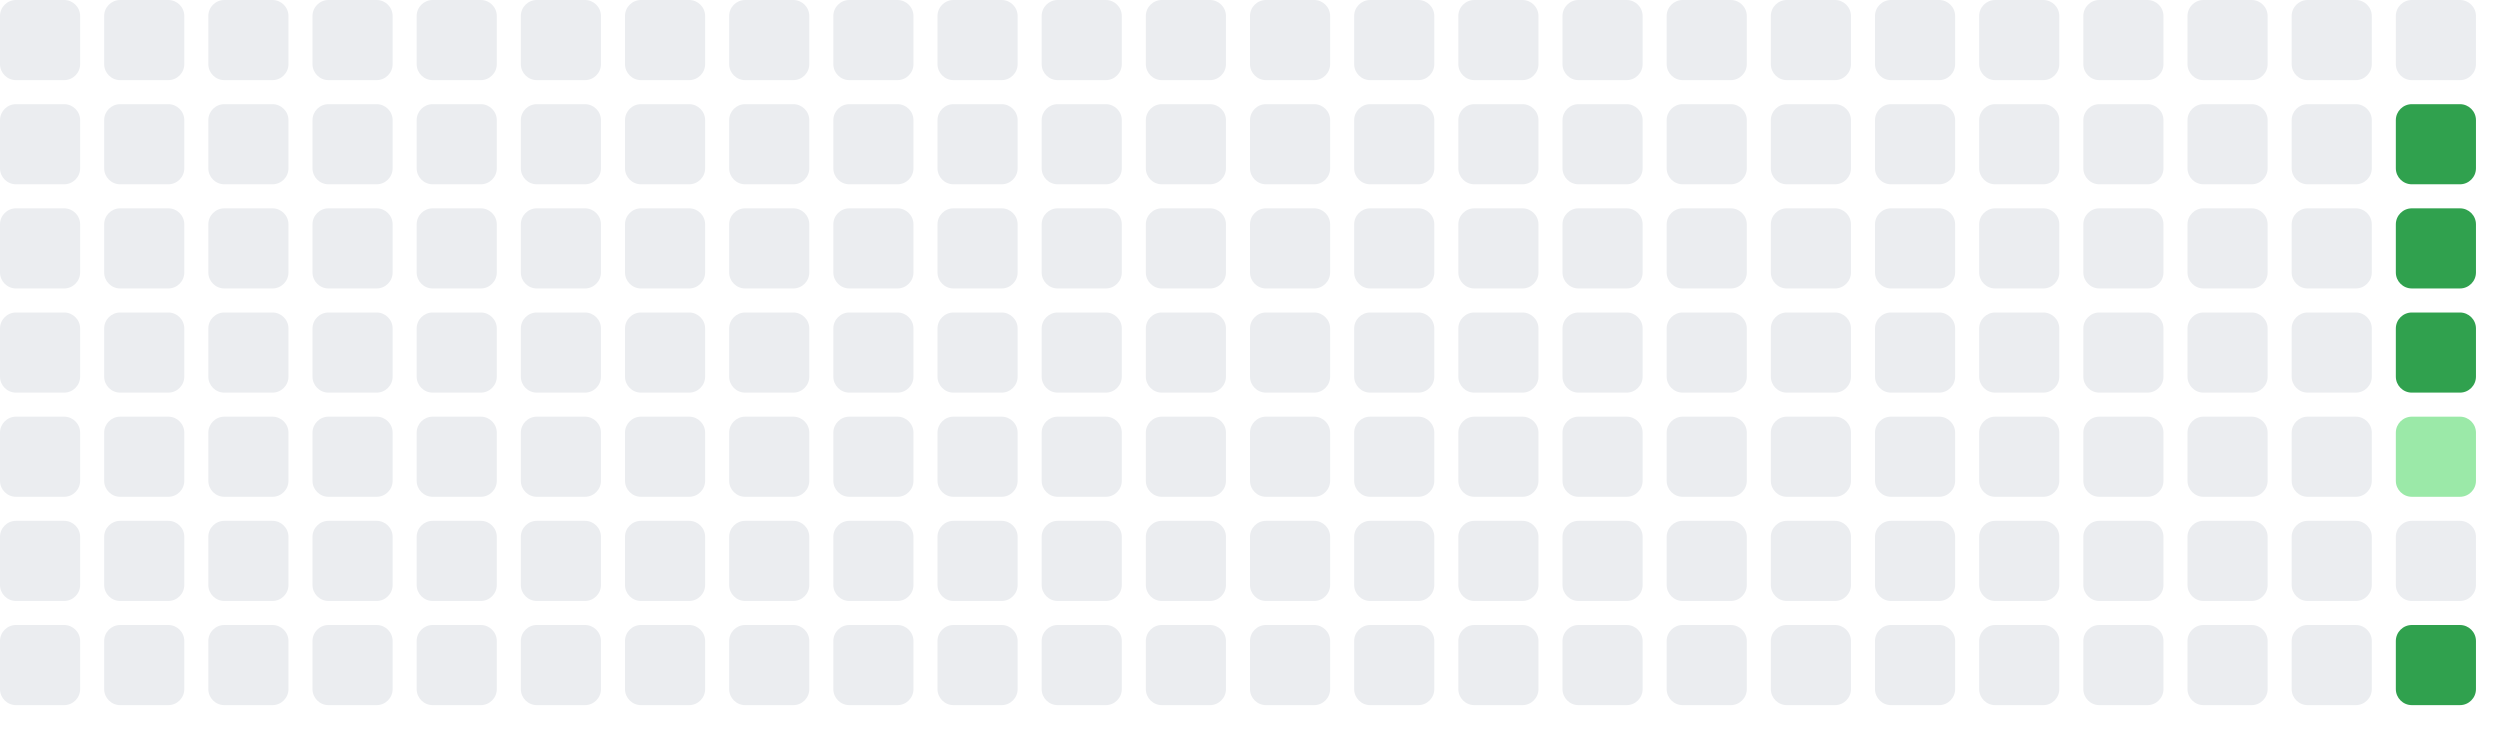
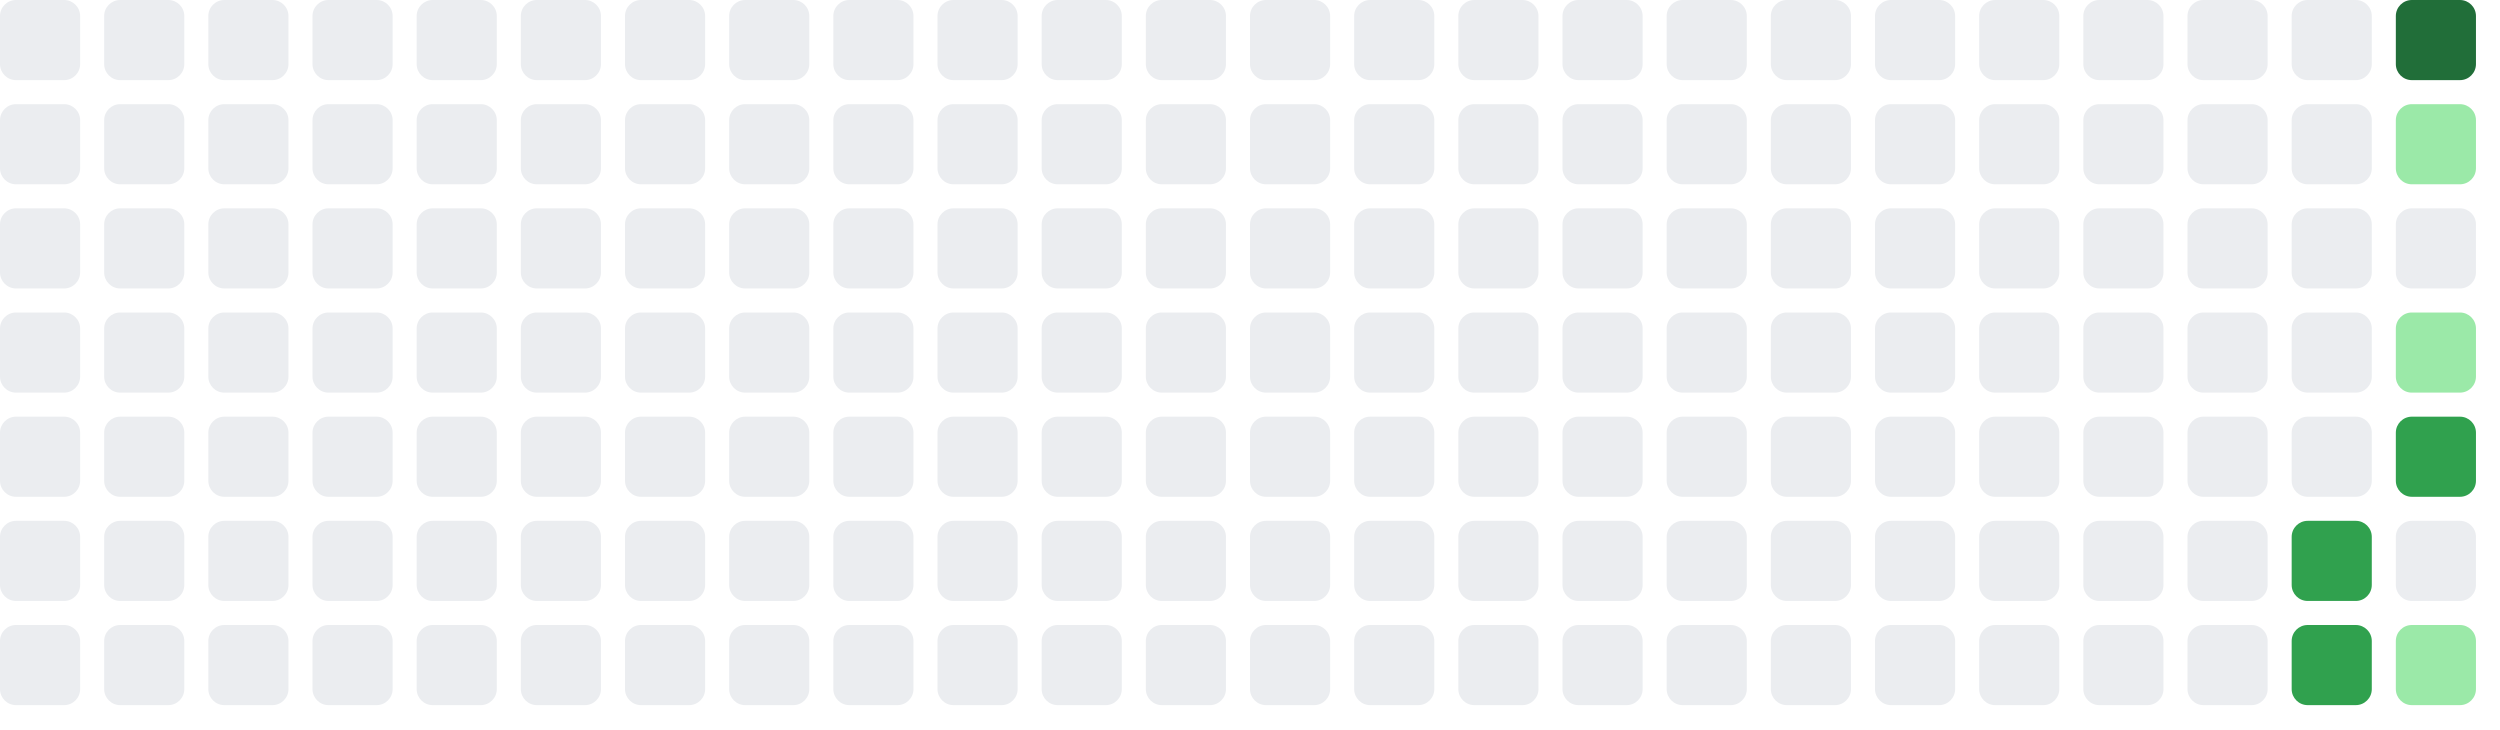
<svg xmlns="http://www.w3.org/2000/svg" width="312" height="91">
  <rect x="0" y="0" width="10" height="10" fill="#ebedf0" rx="2" ry="2" />
  <rect x="0" y="13" width="10" height="10" fill="#ebedf0" rx="2" ry="2" />
  <rect x="0" y="26" width="10" height="10" fill="#ebedf0" rx="2" ry="2" />
  <rect x="0" y="39" width="10" height="10" fill="#ebedf0" rx="2" ry="2" />
  <rect x="0" y="52" width="10" height="10" fill="#ebedf0" rx="2" ry="2" />
  <rect x="0" y="65" width="10" height="10" fill="#ebedf0" rx="2" ry="2" />
  <rect x="0" y="78" width="10" height="10" fill="#ebedf0" rx="2" ry="2" />
  <rect x="13" y="0" width="10" height="10" fill="#ebedf0" rx="2" ry="2" />
  <rect x="13" y="13" width="10" height="10" fill="#ebedf0" rx="2" ry="2" />
  <rect x="13" y="26" width="10" height="10" fill="#ebedf0" rx="2" ry="2" />
  <rect x="13" y="39" width="10" height="10" fill="#ebedf0" rx="2" ry="2" />
  <rect x="13" y="52" width="10" height="10" fill="#ebedf0" rx="2" ry="2" />
  <rect x="13" y="65" width="10" height="10" fill="#ebedf0" rx="2" ry="2" />
  <rect x="13" y="78" width="10" height="10" fill="#ebedf0" rx="2" ry="2" />
  <rect x="26" y="0" width="10" height="10" fill="#ebedf0" rx="2" ry="2" />
  <rect x="26" y="13" width="10" height="10" fill="#ebedf0" rx="2" ry="2" />
  <rect x="26" y="26" width="10" height="10" fill="#ebedf0" rx="2" ry="2" />
  <rect x="26" y="39" width="10" height="10" fill="#ebedf0" rx="2" ry="2" />
  <rect x="26" y="52" width="10" height="10" fill="#ebedf0" rx="2" ry="2" />
  <rect x="26" y="65" width="10" height="10" fill="#ebedf0" rx="2" ry="2" />
  <rect x="26" y="78" width="10" height="10" fill="#ebedf0" rx="2" ry="2" />
  <rect x="39" y="0" width="10" height="10" fill="#ebedf0" rx="2" ry="2" />
  <rect x="39" y="13" width="10" height="10" fill="#ebedf0" rx="2" ry="2" />
  <rect x="39" y="26" width="10" height="10" fill="#ebedf0" rx="2" ry="2" />
  <rect x="39" y="39" width="10" height="10" fill="#ebedf0" rx="2" ry="2" />
  <rect x="39" y="52" width="10" height="10" fill="#ebedf0" rx="2" ry="2" />
  <rect x="39" y="65" width="10" height="10" fill="#ebedf0" rx="2" ry="2" />
  <rect x="39" y="78" width="10" height="10" fill="#ebedf0" rx="2" ry="2" />
  <rect x="52" y="0" width="10" height="10" fill="#ebedf0" rx="2" ry="2" />
  <rect x="52" y="13" width="10" height="10" fill="#ebedf0" rx="2" ry="2" />
  <rect x="52" y="26" width="10" height="10" fill="#ebedf0" rx="2" ry="2" />
  <rect x="52" y="39" width="10" height="10" fill="#ebedf0" rx="2" ry="2" />
  <rect x="52" y="52" width="10" height="10" fill="#ebedf0" rx="2" ry="2" />
  <rect x="52" y="65" width="10" height="10" fill="#ebedf0" rx="2" ry="2" />
  <rect x="52" y="78" width="10" height="10" fill="#ebedf0" rx="2" ry="2" />
  <rect x="65" y="0" width="10" height="10" fill="#ebedf0" rx="2" ry="2" />
  <rect x="65" y="13" width="10" height="10" fill="#ebedf0" rx="2" ry="2" />
  <rect x="65" y="26" width="10" height="10" fill="#ebedf0" rx="2" ry="2" />
  <rect x="65" y="39" width="10" height="10" fill="#ebedf0" rx="2" ry="2" />
  <rect x="65" y="52" width="10" height="10" fill="#ebedf0" rx="2" ry="2" />
  <rect x="65" y="65" width="10" height="10" fill="#ebedf0" rx="2" ry="2" />
  <rect x="65" y="78" width="10" height="10" fill="#ebedf0" rx="2" ry="2" />
  <rect x="78" y="0" width="10" height="10" fill="#ebedf0" rx="2" ry="2" />
  <rect x="78" y="13" width="10" height="10" fill="#ebedf0" rx="2" ry="2" />
  <rect x="78" y="26" width="10" height="10" fill="#ebedf0" rx="2" ry="2" />
  <rect x="78" y="39" width="10" height="10" fill="#ebedf0" rx="2" ry="2" />
  <rect x="78" y="52" width="10" height="10" fill="#ebedf0" rx="2" ry="2" />
  <rect x="78" y="65" width="10" height="10" fill="#ebedf0" rx="2" ry="2" />
  <rect x="78" y="78" width="10" height="10" fill="#ebedf0" rx="2" ry="2" />
  <rect x="91" y="0" width="10" height="10" fill="#ebedf0" rx="2" ry="2" />
  <rect x="91" y="13" width="10" height="10" fill="#ebedf0" rx="2" ry="2" />
  <rect x="91" y="26" width="10" height="10" fill="#ebedf0" rx="2" ry="2" />
  <rect x="91" y="39" width="10" height="10" fill="#ebedf0" rx="2" ry="2" />
  <rect x="91" y="52" width="10" height="10" fill="#ebedf0" rx="2" ry="2" />
  <rect x="91" y="65" width="10" height="10" fill="#ebedf0" rx="2" ry="2" />
  <rect x="91" y="78" width="10" height="10" fill="#ebedf0" rx="2" ry="2" />
  <rect x="104" y="0" width="10" height="10" fill="#ebedf0" rx="2" ry="2" />
  <rect x="104" y="13" width="10" height="10" fill="#ebedf0" rx="2" ry="2" />
  <rect x="104" y="26" width="10" height="10" fill="#ebedf0" rx="2" ry="2" />
  <rect x="104" y="39" width="10" height="10" fill="#ebedf0" rx="2" ry="2" />
  <rect x="104" y="52" width="10" height="10" fill="#ebedf0" rx="2" ry="2" />
  <rect x="104" y="65" width="10" height="10" fill="#ebedf0" rx="2" ry="2" />
  <rect x="104" y="78" width="10" height="10" fill="#ebedf0" rx="2" ry="2" />
  <rect x="117" y="0" width="10" height="10" fill="#ebedf0" rx="2" ry="2" />
  <rect x="117" y="13" width="10" height="10" fill="#ebedf0" rx="2" ry="2" />
  <rect x="117" y="26" width="10" height="10" fill="#ebedf0" rx="2" ry="2" />
  <rect x="117" y="39" width="10" height="10" fill="#ebedf0" rx="2" ry="2" />
  <rect x="117" y="52" width="10" height="10" fill="#ebedf0" rx="2" ry="2" />
  <rect x="117" y="65" width="10" height="10" fill="#ebedf0" rx="2" ry="2" />
  <rect x="117" y="78" width="10" height="10" fill="#ebedf0" rx="2" ry="2" />
  <rect x="130" y="0" width="10" height="10" fill="#ebedf0" rx="2" ry="2" />
  <rect x="130" y="13" width="10" height="10" fill="#ebedf0" rx="2" ry="2" />
  <rect x="130" y="26" width="10" height="10" fill="#ebedf0" rx="2" ry="2" />
  <rect x="130" y="39" width="10" height="10" fill="#ebedf0" rx="2" ry="2" />
  <rect x="130" y="52" width="10" height="10" fill="#ebedf0" rx="2" ry="2" />
  <rect x="130" y="65" width="10" height="10" fill="#ebedf0" rx="2" ry="2" />
  <rect x="130" y="78" width="10" height="10" fill="#ebedf0" rx="2" ry="2" />
  <rect x="143" y="0" width="10" height="10" fill="#ebedf0" rx="2" ry="2" />
  <rect x="143" y="13" width="10" height="10" fill="#ebedf0" rx="2" ry="2" />
  <rect x="143" y="26" width="10" height="10" fill="#ebedf0" rx="2" ry="2" />
  <rect x="143" y="39" width="10" height="10" fill="#ebedf0" rx="2" ry="2" />
  <rect x="143" y="52" width="10" height="10" fill="#ebedf0" rx="2" ry="2" />
  <rect x="143" y="65" width="10" height="10" fill="#ebedf0" rx="2" ry="2" />
  <rect x="143" y="78" width="10" height="10" fill="#ebedf0" rx="2" ry="2" />
  <rect x="156" y="0" width="10" height="10" fill="#ebedf0" rx="2" ry="2" />
  <rect x="156" y="13" width="10" height="10" fill="#ebedf0" rx="2" ry="2" />
  <rect x="156" y="26" width="10" height="10" fill="#ebedf0" rx="2" ry="2" />
  <rect x="156" y="39" width="10" height="10" fill="#ebedf0" rx="2" ry="2" />
  <rect x="156" y="52" width="10" height="10" fill="#ebedf0" rx="2" ry="2" />
  <rect x="156" y="65" width="10" height="10" fill="#ebedf0" rx="2" ry="2" />
  <rect x="156" y="78" width="10" height="10" fill="#ebedf0" rx="2" ry="2" />
  <rect x="169" y="0" width="10" height="10" fill="#ebedf0" rx="2" ry="2" />
  <rect x="169" y="13" width="10" height="10" fill="#ebedf0" rx="2" ry="2" />
  <rect x="169" y="26" width="10" height="10" fill="#ebedf0" rx="2" ry="2" />
  <rect x="169" y="39" width="10" height="10" fill="#ebedf0" rx="2" ry="2" />
  <rect x="169" y="52" width="10" height="10" fill="#ebedf0" rx="2" ry="2" />
  <rect x="169" y="65" width="10" height="10" fill="#ebedf0" rx="2" ry="2" />
  <rect x="169" y="78" width="10" height="10" fill="#ebedf0" rx="2" ry="2" />
  <rect x="182" y="0" width="10" height="10" fill="#ebedf0" rx="2" ry="2" />
  <rect x="182" y="13" width="10" height="10" fill="#ebedf0" rx="2" ry="2" />
  <rect x="182" y="26" width="10" height="10" fill="#ebedf0" rx="2" ry="2" />
  <rect x="182" y="39" width="10" height="10" fill="#ebedf0" rx="2" ry="2" />
  <rect x="182" y="52" width="10" height="10" fill="#ebedf0" rx="2" ry="2" />
  <rect x="182" y="65" width="10" height="10" fill="#ebedf0" rx="2" ry="2" />
  <rect x="182" y="78" width="10" height="10" fill="#ebedf0" rx="2" ry="2" />
  <rect x="195" y="0" width="10" height="10" fill="#ebedf0" rx="2" ry="2" />
  <rect x="195" y="13" width="10" height="10" fill="#ebedf0" rx="2" ry="2" />
  <rect x="195" y="26" width="10" height="10" fill="#ebedf0" rx="2" ry="2" />
  <rect x="195" y="39" width="10" height="10" fill="#ebedf0" rx="2" ry="2" />
  <rect x="195" y="52" width="10" height="10" fill="#ebedf0" rx="2" ry="2" />
  <rect x="195" y="65" width="10" height="10" fill="#ebedf0" rx="2" ry="2" />
  <rect x="195" y="78" width="10" height="10" fill="#ebedf0" rx="2" ry="2" />
  <rect x="208" y="0" width="10" height="10" fill="#ebedf0" rx="2" ry="2" />
  <rect x="208" y="13" width="10" height="10" fill="#ebedf0" rx="2" ry="2" />
  <rect x="208" y="26" width="10" height="10" fill="#ebedf0" rx="2" ry="2" />
  <rect x="208" y="39" width="10" height="10" fill="#ebedf0" rx="2" ry="2" />
  <rect x="208" y="52" width="10" height="10" fill="#ebedf0" rx="2" ry="2" />
  <rect x="208" y="65" width="10" height="10" fill="#ebedf0" rx="2" ry="2" />
  <rect x="208" y="78" width="10" height="10" fill="#ebedf0" rx="2" ry="2" />
  <rect x="221" y="0" width="10" height="10" fill="#ebedf0" rx="2" ry="2" />
  <rect x="221" y="13" width="10" height="10" fill="#ebedf0" rx="2" ry="2" />
  <rect x="221" y="26" width="10" height="10" fill="#ebedf0" rx="2" ry="2" />
  <rect x="221" y="39" width="10" height="10" fill="#ebedf0" rx="2" ry="2" />
  <rect x="221" y="52" width="10" height="10" fill="#ebedf0" rx="2" ry="2" />
  <rect x="221" y="65" width="10" height="10" fill="#ebedf0" rx="2" ry="2" />
  <rect x="221" y="78" width="10" height="10" fill="#ebedf0" rx="2" ry="2" />
  <rect x="234" y="0" width="10" height="10" fill="#ebedf0" rx="2" ry="2" />
  <rect x="234" y="13" width="10" height="10" fill="#ebedf0" rx="2" ry="2" />
  <rect x="234" y="26" width="10" height="10" fill="#ebedf0" rx="2" ry="2" />
  <rect x="234" y="39" width="10" height="10" fill="#ebedf0" rx="2" ry="2" />
  <rect x="234" y="52" width="10" height="10" fill="#ebedf0" rx="2" ry="2" />
  <rect x="234" y="65" width="10" height="10" fill="#ebedf0" rx="2" ry="2" />
  <rect x="234" y="78" width="10" height="10" fill="#ebedf0" rx="2" ry="2" />
  <rect x="247" y="0" width="10" height="10" fill="#ebedf0" rx="2" ry="2" />
  <rect x="247" y="13" width="10" height="10" fill="#ebedf0" rx="2" ry="2" />
  <rect x="247" y="26" width="10" height="10" fill="#ebedf0" rx="2" ry="2" />
  <rect x="247" y="39" width="10" height="10" fill="#ebedf0" rx="2" ry="2" />
  <rect x="247" y="52" width="10" height="10" fill="#ebedf0" rx="2" ry="2" />
  <rect x="247" y="65" width="10" height="10" fill="#ebedf0" rx="2" ry="2" />
  <rect x="247" y="78" width="10" height="10" fill="#ebedf0" rx="2" ry="2" />
  <rect x="260" y="0" width="10" height="10" fill="#ebedf0" rx="2" ry="2" />
  <rect x="260" y="13" width="10" height="10" fill="#ebedf0" rx="2" ry="2" />
  <rect x="260" y="26" width="10" height="10" fill="#ebedf0" rx="2" ry="2" />
  <rect x="260" y="39" width="10" height="10" fill="#ebedf0" rx="2" ry="2" />
  <rect x="260" y="52" width="10" height="10" fill="#ebedf0" rx="2" ry="2" />
  <rect x="260" y="65" width="10" height="10" fill="#ebedf0" rx="2" ry="2" />
  <rect x="260" y="78" width="10" height="10" fill="#ebedf0" rx="2" ry="2" />
  <rect x="273" y="0" width="10" height="10" fill="#ebedf0" rx="2" ry="2" />
  <rect x="273" y="13" width="10" height="10" fill="#ebedf0" rx="2" ry="2" />
  <rect x="273" y="26" width="10" height="10" fill="#ebedf0" rx="2" ry="2" />
  <rect x="273" y="39" width="10" height="10" fill="#ebedf0" rx="2" ry="2" />
  <rect x="273" y="52" width="10" height="10" fill="#ebedf0" rx="2" ry="2" />
  <rect x="273" y="65" width="10" height="10" fill="#ebedf0" rx="2" ry="2" />
  <rect x="273" y="78" width="10" height="10" fill="#ebedf0" rx="2" ry="2" />
  <rect x="286" y="0" width="10" height="10" fill="#ebedf0" rx="2" ry="2" />
  <rect x="286" y="13" width="10" height="10" fill="#ebedf0" rx="2" ry="2" />
  <rect x="286" y="26" width="10" height="10" fill="#ebedf0" rx="2" ry="2" />
  <rect x="286" y="39" width="10" height="10" fill="#ebedf0" rx="2" ry="2" />
  <rect x="286" y="52" width="10" height="10" fill="#ebedf0" rx="2" ry="2" />
-   <rect x="286" y="65" width="10" height="10" fill="#ebedf0" rx="2" ry="2" />
-   <rect x="286" y="78" width="10" height="10" fill="#ebedf0" rx="2" ry="2" />
-   <rect x="299" y="0" width="10" height="10" fill="#ebedf0" rx="2" ry="2" />
-   <rect x="299" y="13" width="10" height="10" fill="#30a14e" rx="2" ry="2" />
-   <rect x="299" y="26" width="10" height="10" fill="#30a14e" rx="2" ry="2" />
-   <rect x="299" y="39" width="10" height="10" fill="#30a14e" rx="2" ry="2" />
-   <rect x="299" y="52" width="10" height="10" fill="#9be9a8" rx="2" ry="2" />
+   <rect x="286" y="65" width="10" height="10" fill="#30a14e" rx="2" ry="2" />
+   <rect x="286" y="78" width="10" height="10" fill="#30a14e" rx="2" ry="2" />
+   <rect x="299" y="0" width="10" height="10" fill="#216e39" rx="2" ry="2" />
+   <rect x="299" y="13" width="10" height="10" fill="#9be9a8" rx="2" ry="2" />
+   <rect x="299" y="26" width="10" height="10" fill="#ebedf0" rx="2" ry="2" />
+   <rect x="299" y="39" width="10" height="10" fill="#9be9a8" rx="2" ry="2" />
+   <rect x="299" y="52" width="10" height="10" fill="#30a14e" rx="2" ry="2" />
  <rect x="299" y="65" width="10" height="10" fill="#ebedf0" rx="2" ry="2" />
-   <rect x="299" y="78" width="10" height="10" fill="#30a14e" rx="2" ry="2" />
+   <rect x="299" y="78" width="10" height="10" fill="#9be9a8" rx="2" ry="2" />
</svg>
